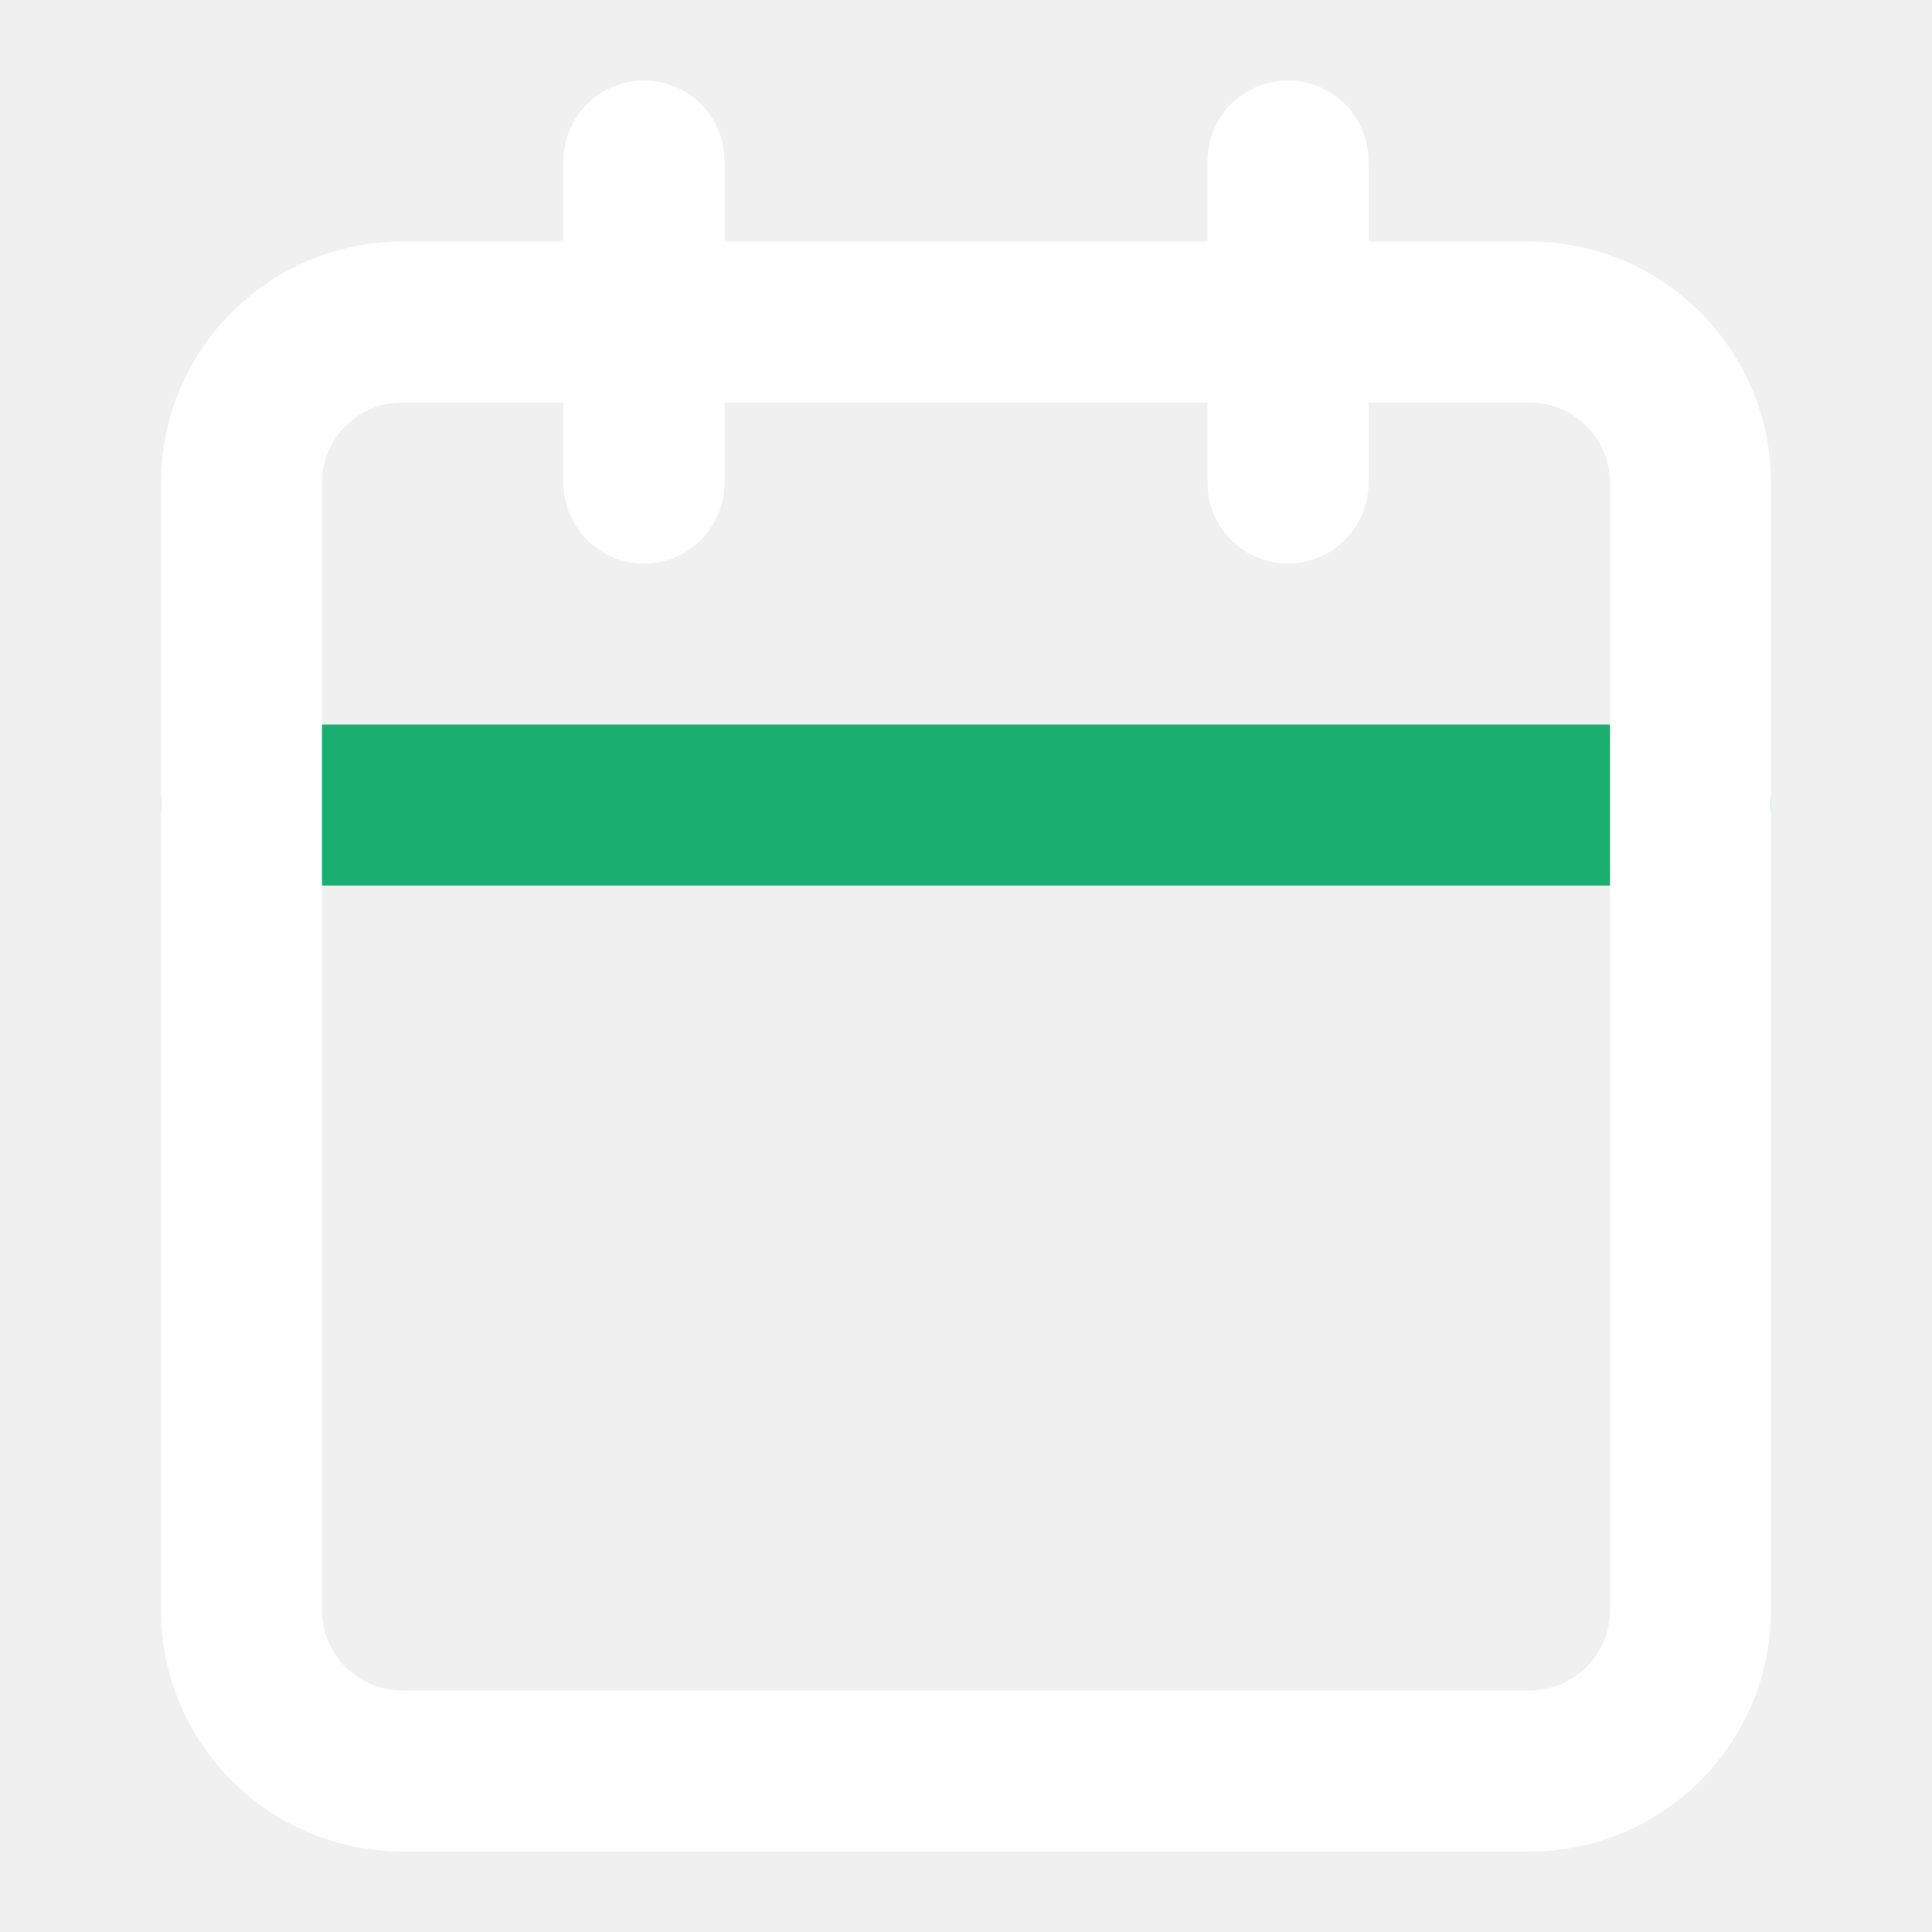
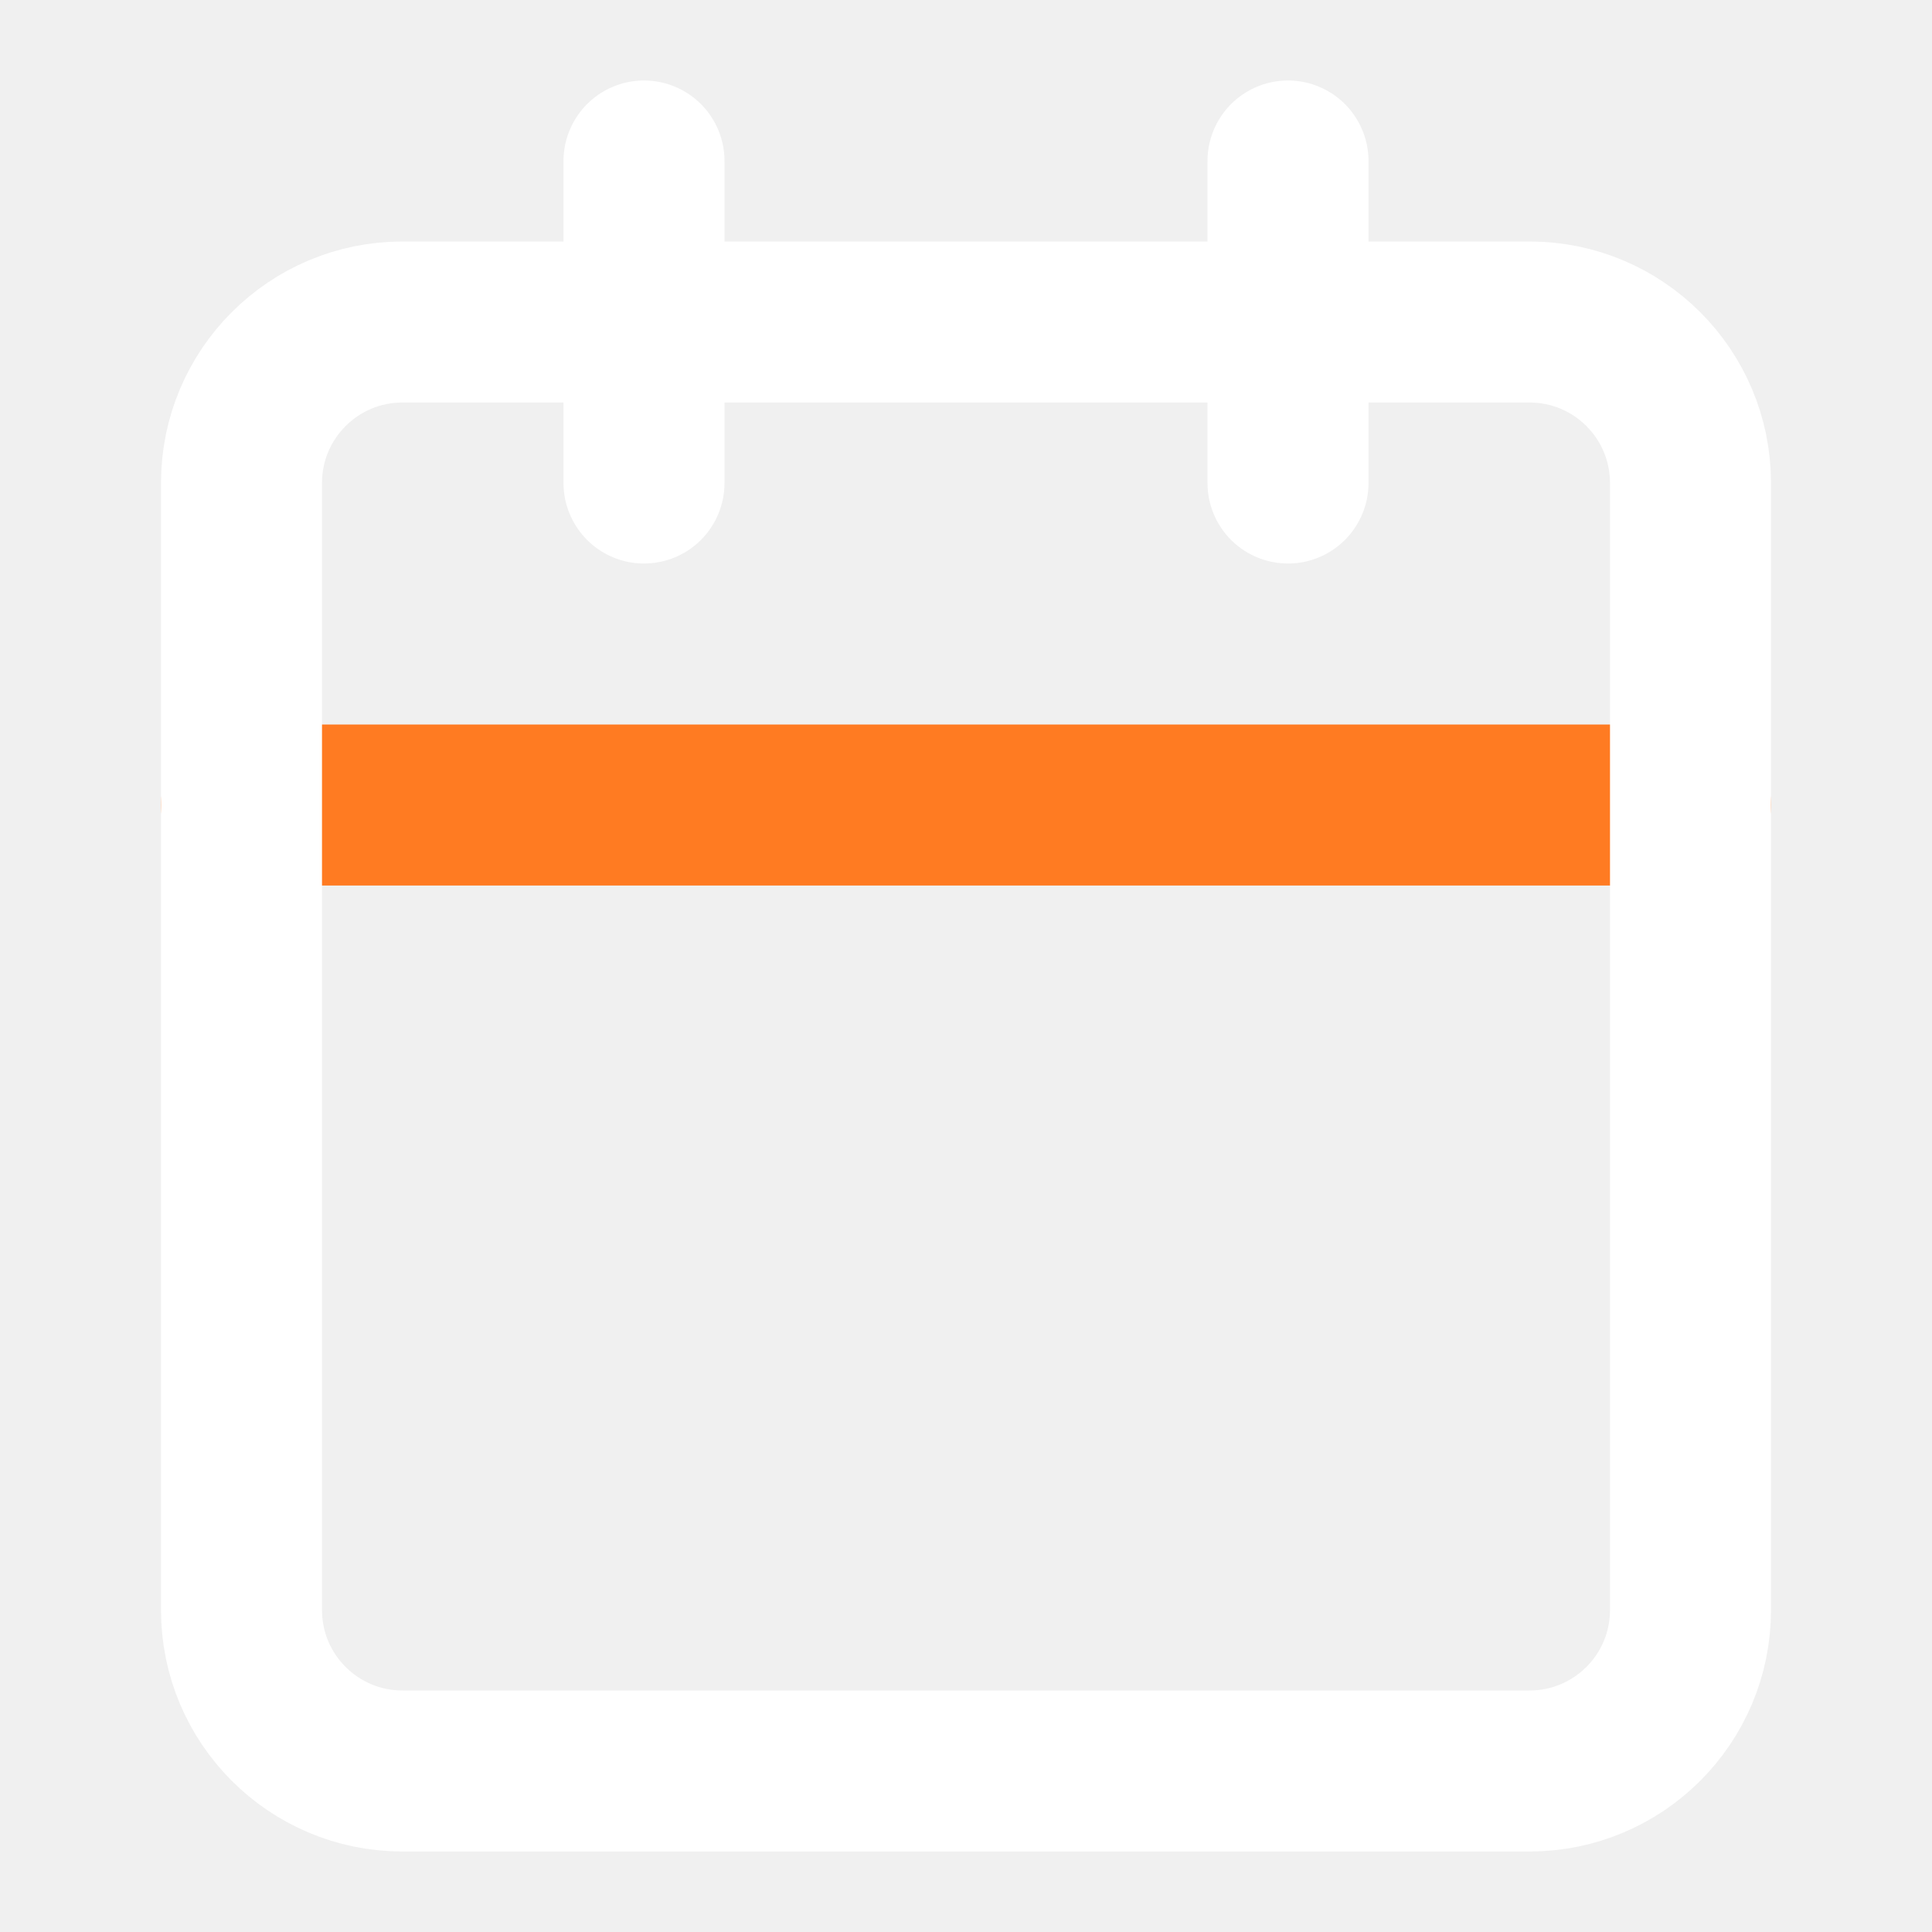
<svg xmlns="http://www.w3.org/2000/svg" id="Component_13_2" width="24" height="24" viewBox="0 0 24 24">
  <defs>
    <style>
            .cls-3{fill:none;stroke-linecap:round;stroke-linejoin:round;stroke-width:2px;stroke:#fff}
        </style>
  </defs>
  <g id="calendar_1_">
-     <path id="Line_9" fill="none" stroke="#1aaf71" stroke-linecap="round" stroke-linejoin="round" stroke-width="2px" d="M0 0L18 0" transform="translate(3 10)" />
+     <path id="Line_9" fill="none" stroke="#FF7B22" stroke-linecap="round" stroke-linejoin="round" stroke-width="2px" d="M0 0L18 0" transform="translate(3 10)" />
    <rect id="Rectangle_509" width="18" height="18" class="cls-3" rx="2" transform="translate(3 4)" />
    <path id="Line_10" d="M0 0L0 4" class="cls-3" transform="translate(16 2)" />
    <path id="Line_11" d="M0 0L0 4" class="cls-3" transform="translate(8 2)" />
  </g>
</svg>
